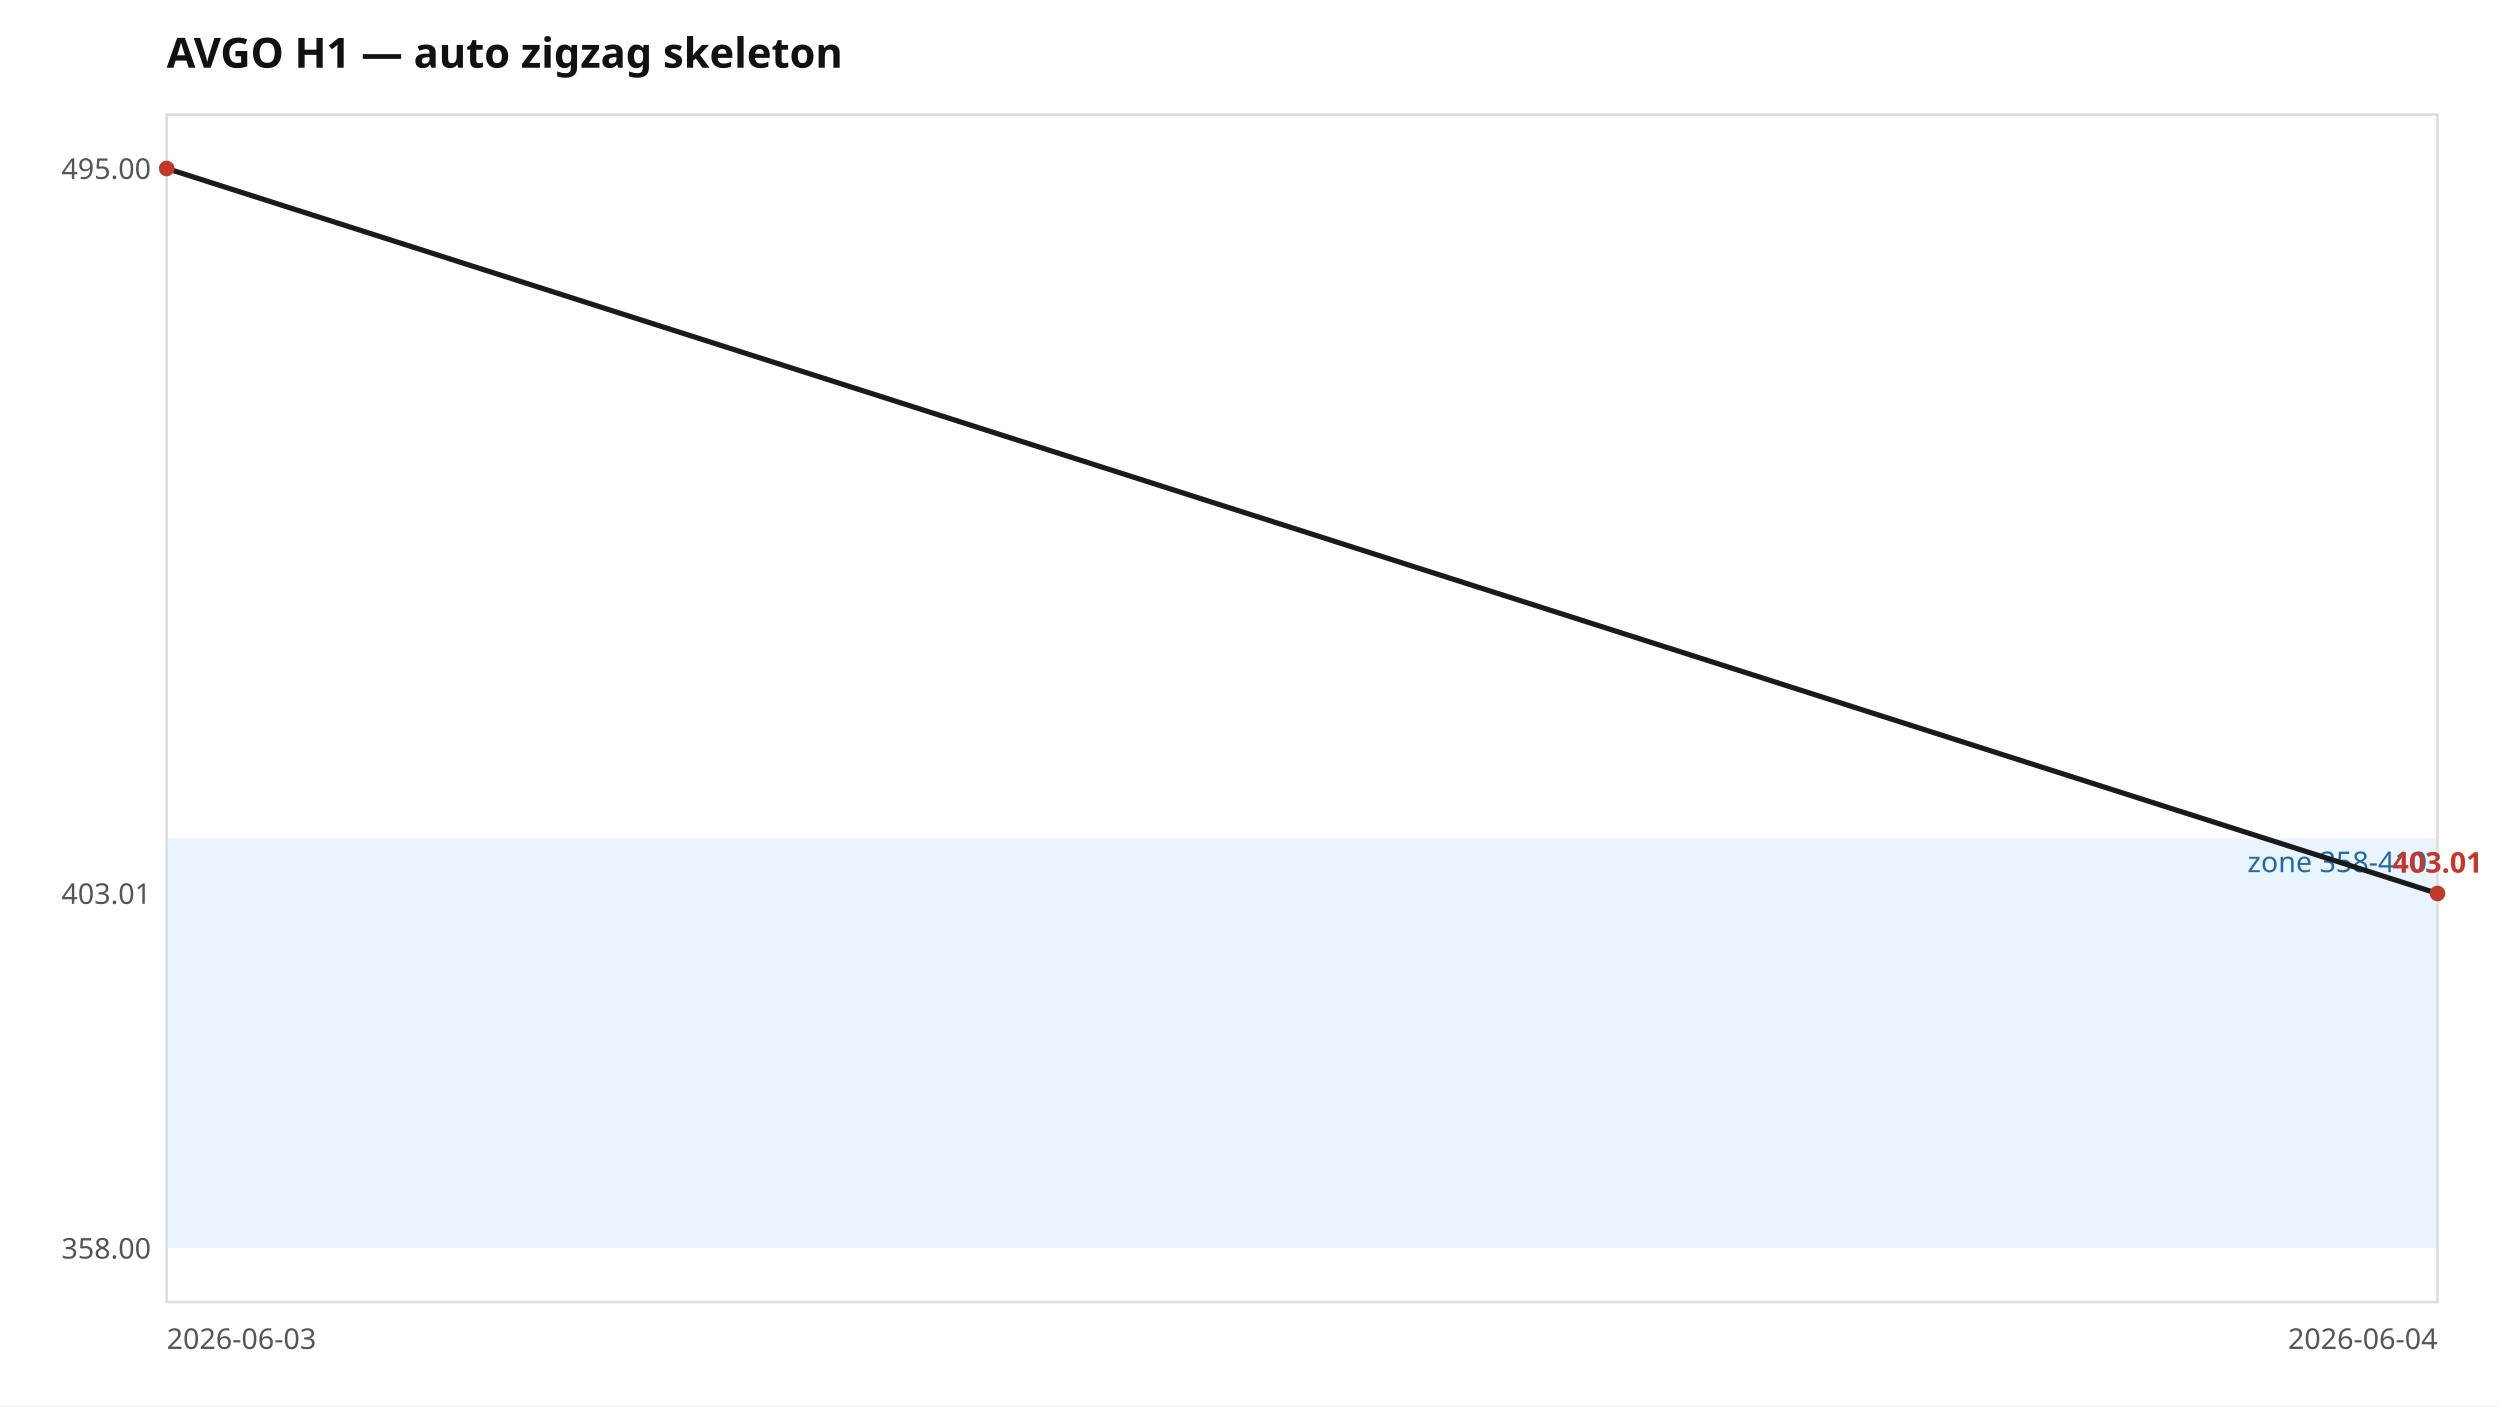
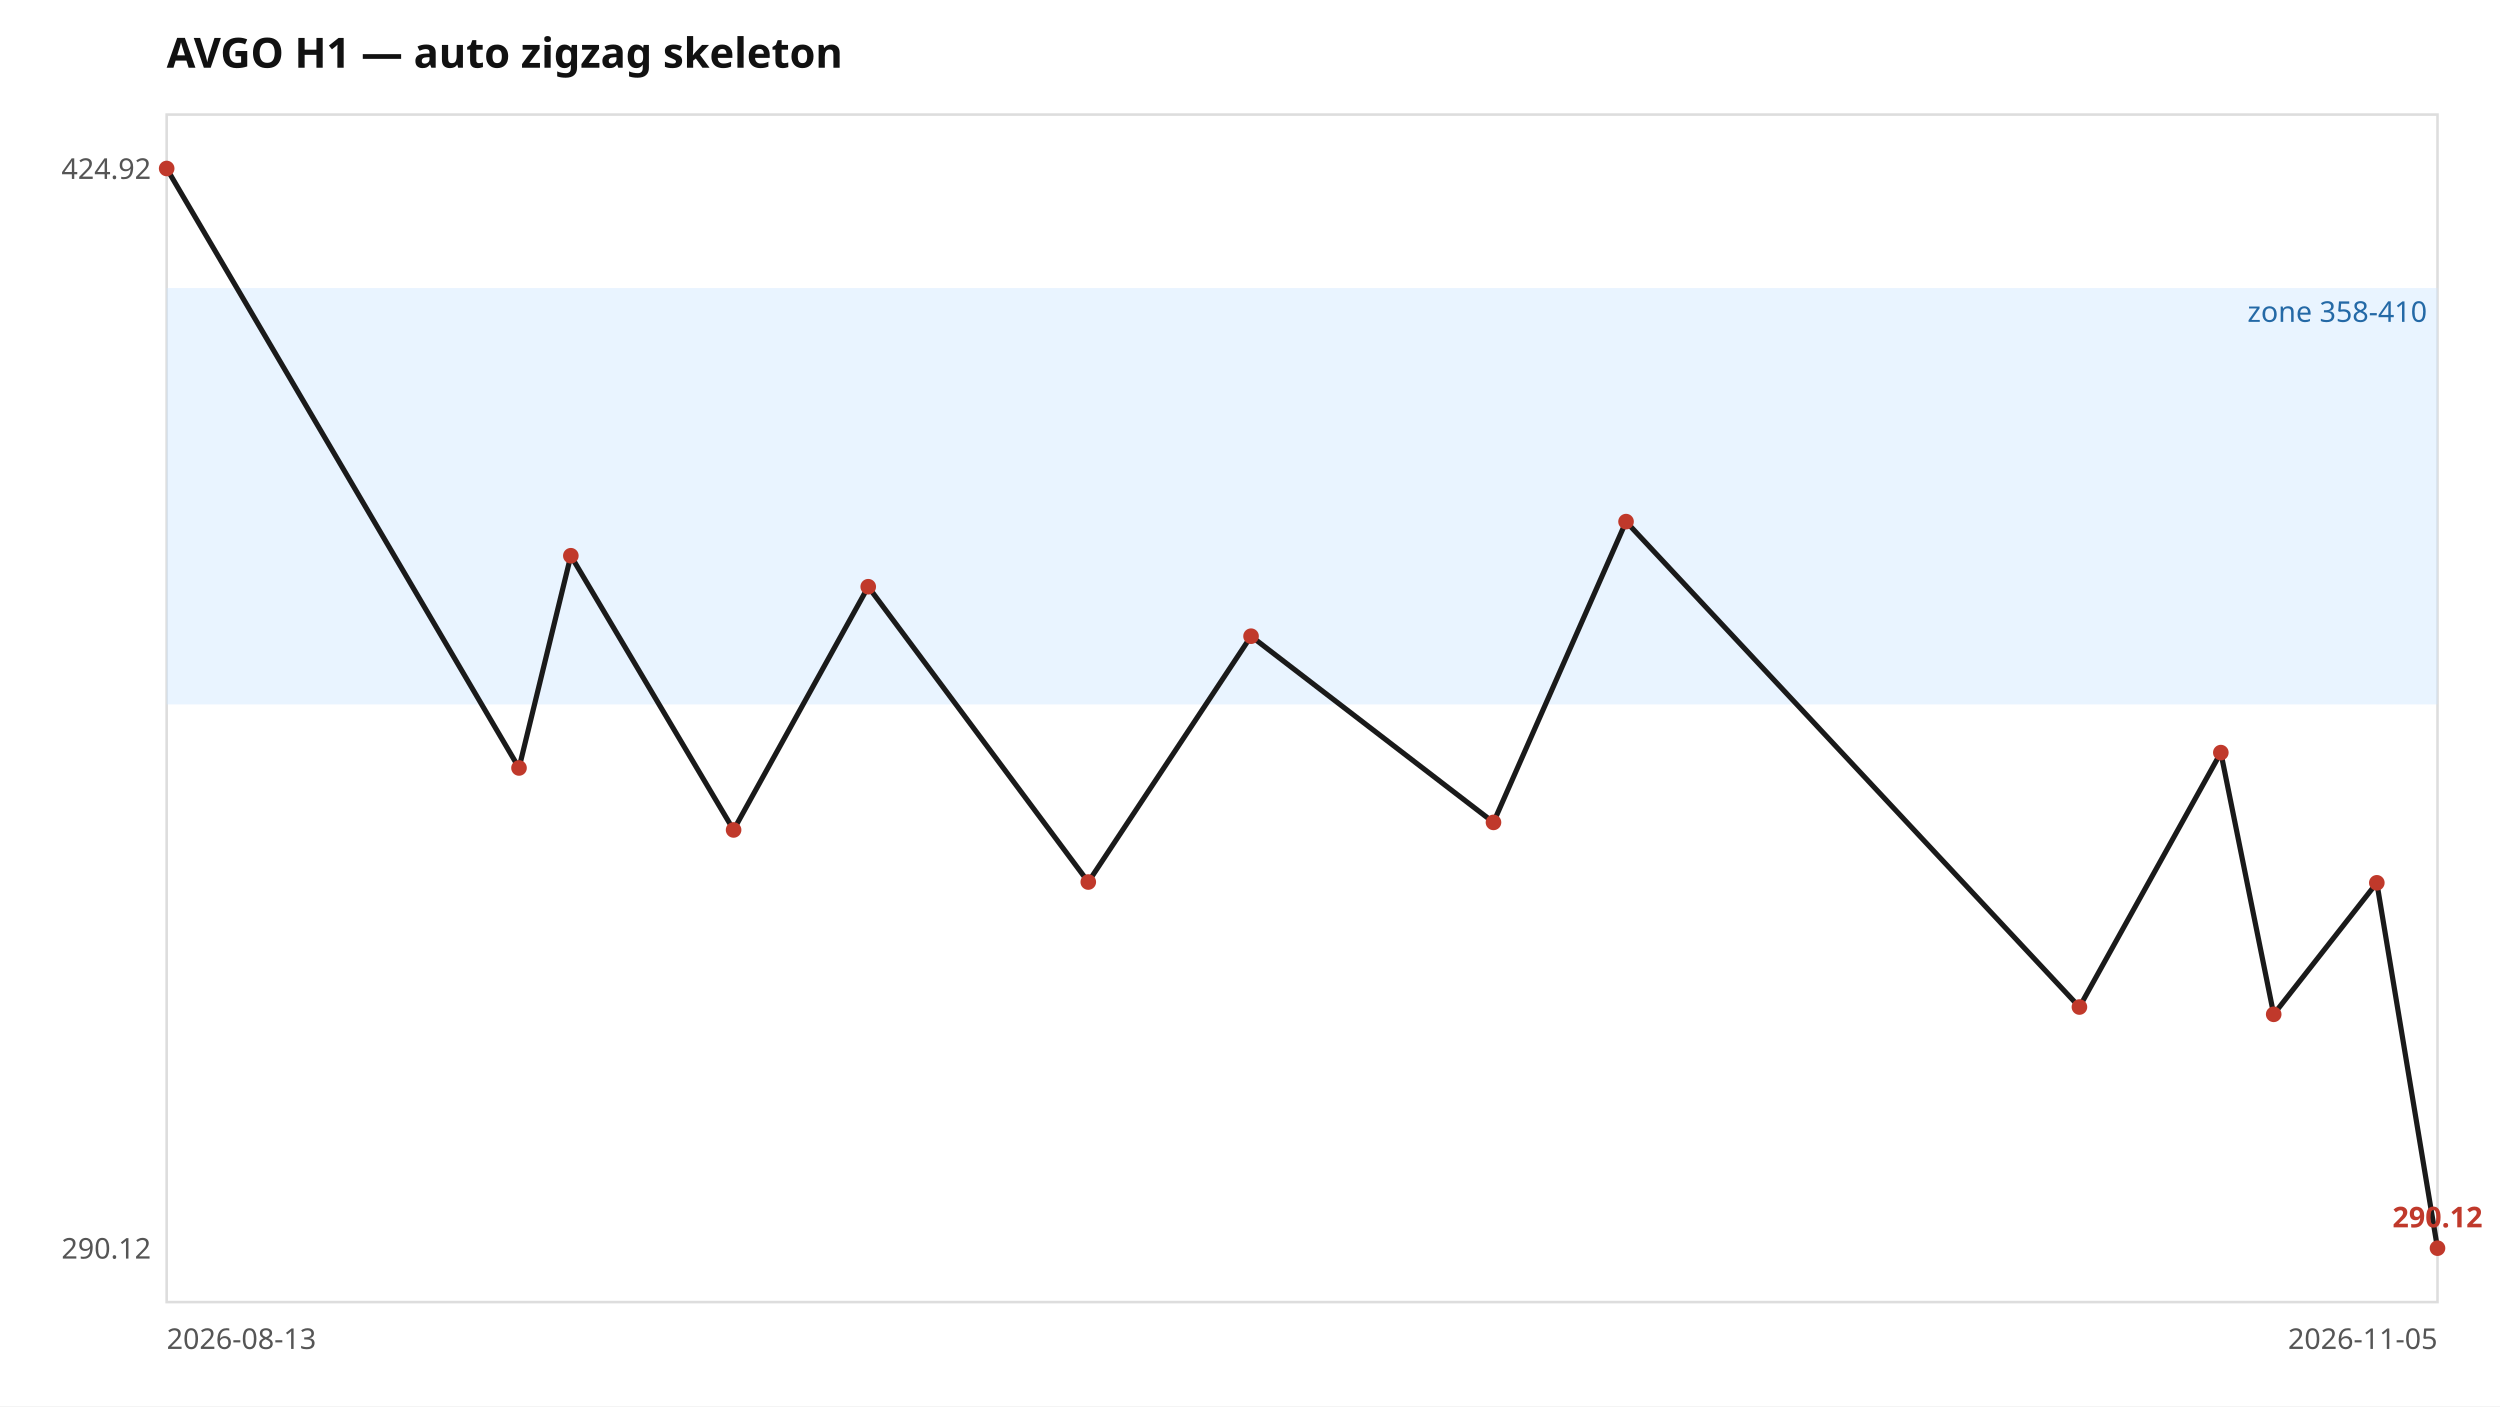
<svg xmlns="http://www.w3.org/2000/svg" width="960" height="540" viewBox="0 0 960 540">
  <rect fill="#ffffff" x="0" y="0" width="960" height="540" />
  <text font-size="16" font-family="sans-serif" fill="#111" text-anchor="start" font-weight="bold" x="64.0" y="26.0">AVGO H1 — auto zigzag skeleton</text>
  <rect fill="none" stroke="#ddd" stroke-width="1" x="64" y="44" width="872" height="456" />
-   <rect class="zone" fill="#cfe8ff" fill-opacity="0.45" stroke="none" x="64" y="321.9" width="872" height="157.3" />
-   <text font-size="11" font-family="sans-serif" fill="#2469a6" text-anchor="end" font-weight="normal" x="932.0" y="334.9">zone 358-410</text>
-   <text font-size="11" font-family="sans-serif" fill="#555" text-anchor="end" font-weight="normal" x="58.0" y="68.7">495.00</text>
-   <text font-size="11" font-family="sans-serif" fill="#555" text-anchor="end" font-weight="normal" x="58.0" y="347.1">403.01</text>
-   <text font-size="11" font-family="sans-serif" fill="#555" text-anchor="end" font-weight="normal" x="58.0" y="483.3">358.00</text>
-   <text font-size="11" font-family="sans-serif" fill="#555" text-anchor="start" font-weight="normal" x="64.0" y="518.0">2026-06-03</text>
-   <text font-size="11" font-family="sans-serif" fill="#555" text-anchor="end" font-weight="normal" x="936.0" y="518.0">2026-06-04</text>
-   <polyline fill="none" stroke="#1a1a1a" stroke-width="2" points="64.0,64.7 936.0,343.1" />
+   <rect class="zone" fill="#cfe8ff" fill-opacity="0.45" stroke="none" x="64" y="110.6" width="872" height="159.9" />
+   <text font-size="11" font-family="sans-serif" fill="#2469a6" text-anchor="end" font-weight="normal" x="932.0" y="123.6">zone 358-410</text>
+   <text font-size="11" font-family="sans-serif" fill="#555" text-anchor="end" font-weight="normal" x="58.0" y="68.7">424.92</text>
+   <text font-size="11" font-family="sans-serif" fill="#555" text-anchor="end" font-weight="normal" x="58.0" y="483.3">290.12</text>
+   <text font-size="11" font-family="sans-serif" fill="#555" text-anchor="start" font-weight="normal" x="64.0" y="518.0">2026-08-13</text>
+   <text font-size="11" font-family="sans-serif" fill="#555" text-anchor="end" font-weight="normal" x="936.0" y="518.0">2026-11-05</text>
+   <polyline fill="none" stroke="#1a1a1a" stroke-width="2" points="64.0,64.7 199.3,294.9" />
+   <polyline fill="none" stroke="#1a1a1a" stroke-width="2" points="199.3,294.9 219.2,213.4" />
+   <polyline fill="none" stroke="#1a1a1a" stroke-width="2" points="219.2,213.4 281.7,318.7" />
+   <polyline fill="none" stroke="#1a1a1a" stroke-width="2" points="281.7,318.7 333.4,225.3" />
+   <polyline fill="none" stroke="#1a1a1a" stroke-width="2" points="333.4,225.3 417.9,338.7" />
+   <polyline fill="none" stroke="#1a1a1a" stroke-width="2" points="417.9,338.7 480.4,244.3" />
+   <polyline fill="none" stroke="#1a1a1a" stroke-width="2" points="480.4,244.3 573.5,315.8" />
+   <polyline fill="none" stroke="#1a1a1a" stroke-width="2" points="573.5,315.8 624.4,200.3" />
+   <polyline fill="none" stroke="#1a1a1a" stroke-width="2" points="624.4,200.3 798.5,386.7" />
+   <polyline fill="none" stroke="#1a1a1a" stroke-width="2" points="798.5,386.7 852.8,289.0" />
+   <polyline fill="none" stroke="#1a1a1a" stroke-width="2" points="852.8,289.0 873.1,389.5" />
+   <polyline fill="none" stroke="#1a1a1a" stroke-width="2" points="873.1,389.5 912.7,339.0" />
+   <polyline fill="none" stroke="#1a1a1a" stroke-width="2" points="912.7,339.0 936.0,479.3" />
  <circle fill="#c0392b" cx="64.0" cy="64.7" r="3" />
-   <circle fill="#c0392b" cx="936.0" cy="343.1" r="3" />
-   <text font-size="11" font-family="sans-serif" fill="#c0392b" text-anchor="middle" font-weight="bold" x="936.0" y="335.1">403.01</text>
+   <circle fill="#c0392b" cx="199.3" cy="294.9" r="3" />
+   <circle fill="#c0392b" cx="219.2" cy="213.4" r="3" />
+   <circle fill="#c0392b" cx="281.7" cy="318.7" r="3" />
+   <circle fill="#c0392b" cx="333.4" cy="225.3" r="3" />
+   <circle fill="#c0392b" cx="417.9" cy="338.7" r="3" />
+   <circle fill="#c0392b" cx="480.4" cy="244.3" r="3" />
+   <circle fill="#c0392b" cx="573.5" cy="315.8" r="3" />
+   <circle fill="#c0392b" cx="624.4" cy="200.3" r="3" />
+   <circle fill="#c0392b" cx="798.5" cy="386.7" r="3" />
+   <circle fill="#c0392b" cx="852.8" cy="289.0" r="3" />
+   <circle fill="#c0392b" cx="873.1" cy="389.5" r="3" />
+   <circle fill="#c0392b" cx="912.7" cy="339.0" r="3" />
+   <circle fill="#c0392b" cx="936.0" cy="479.3" r="3" />
+   <text font-size="11" font-family="sans-serif" fill="#c0392b" text-anchor="middle" font-weight="bold" x="936.0" y="471.3">290.12</text>
</svg>
